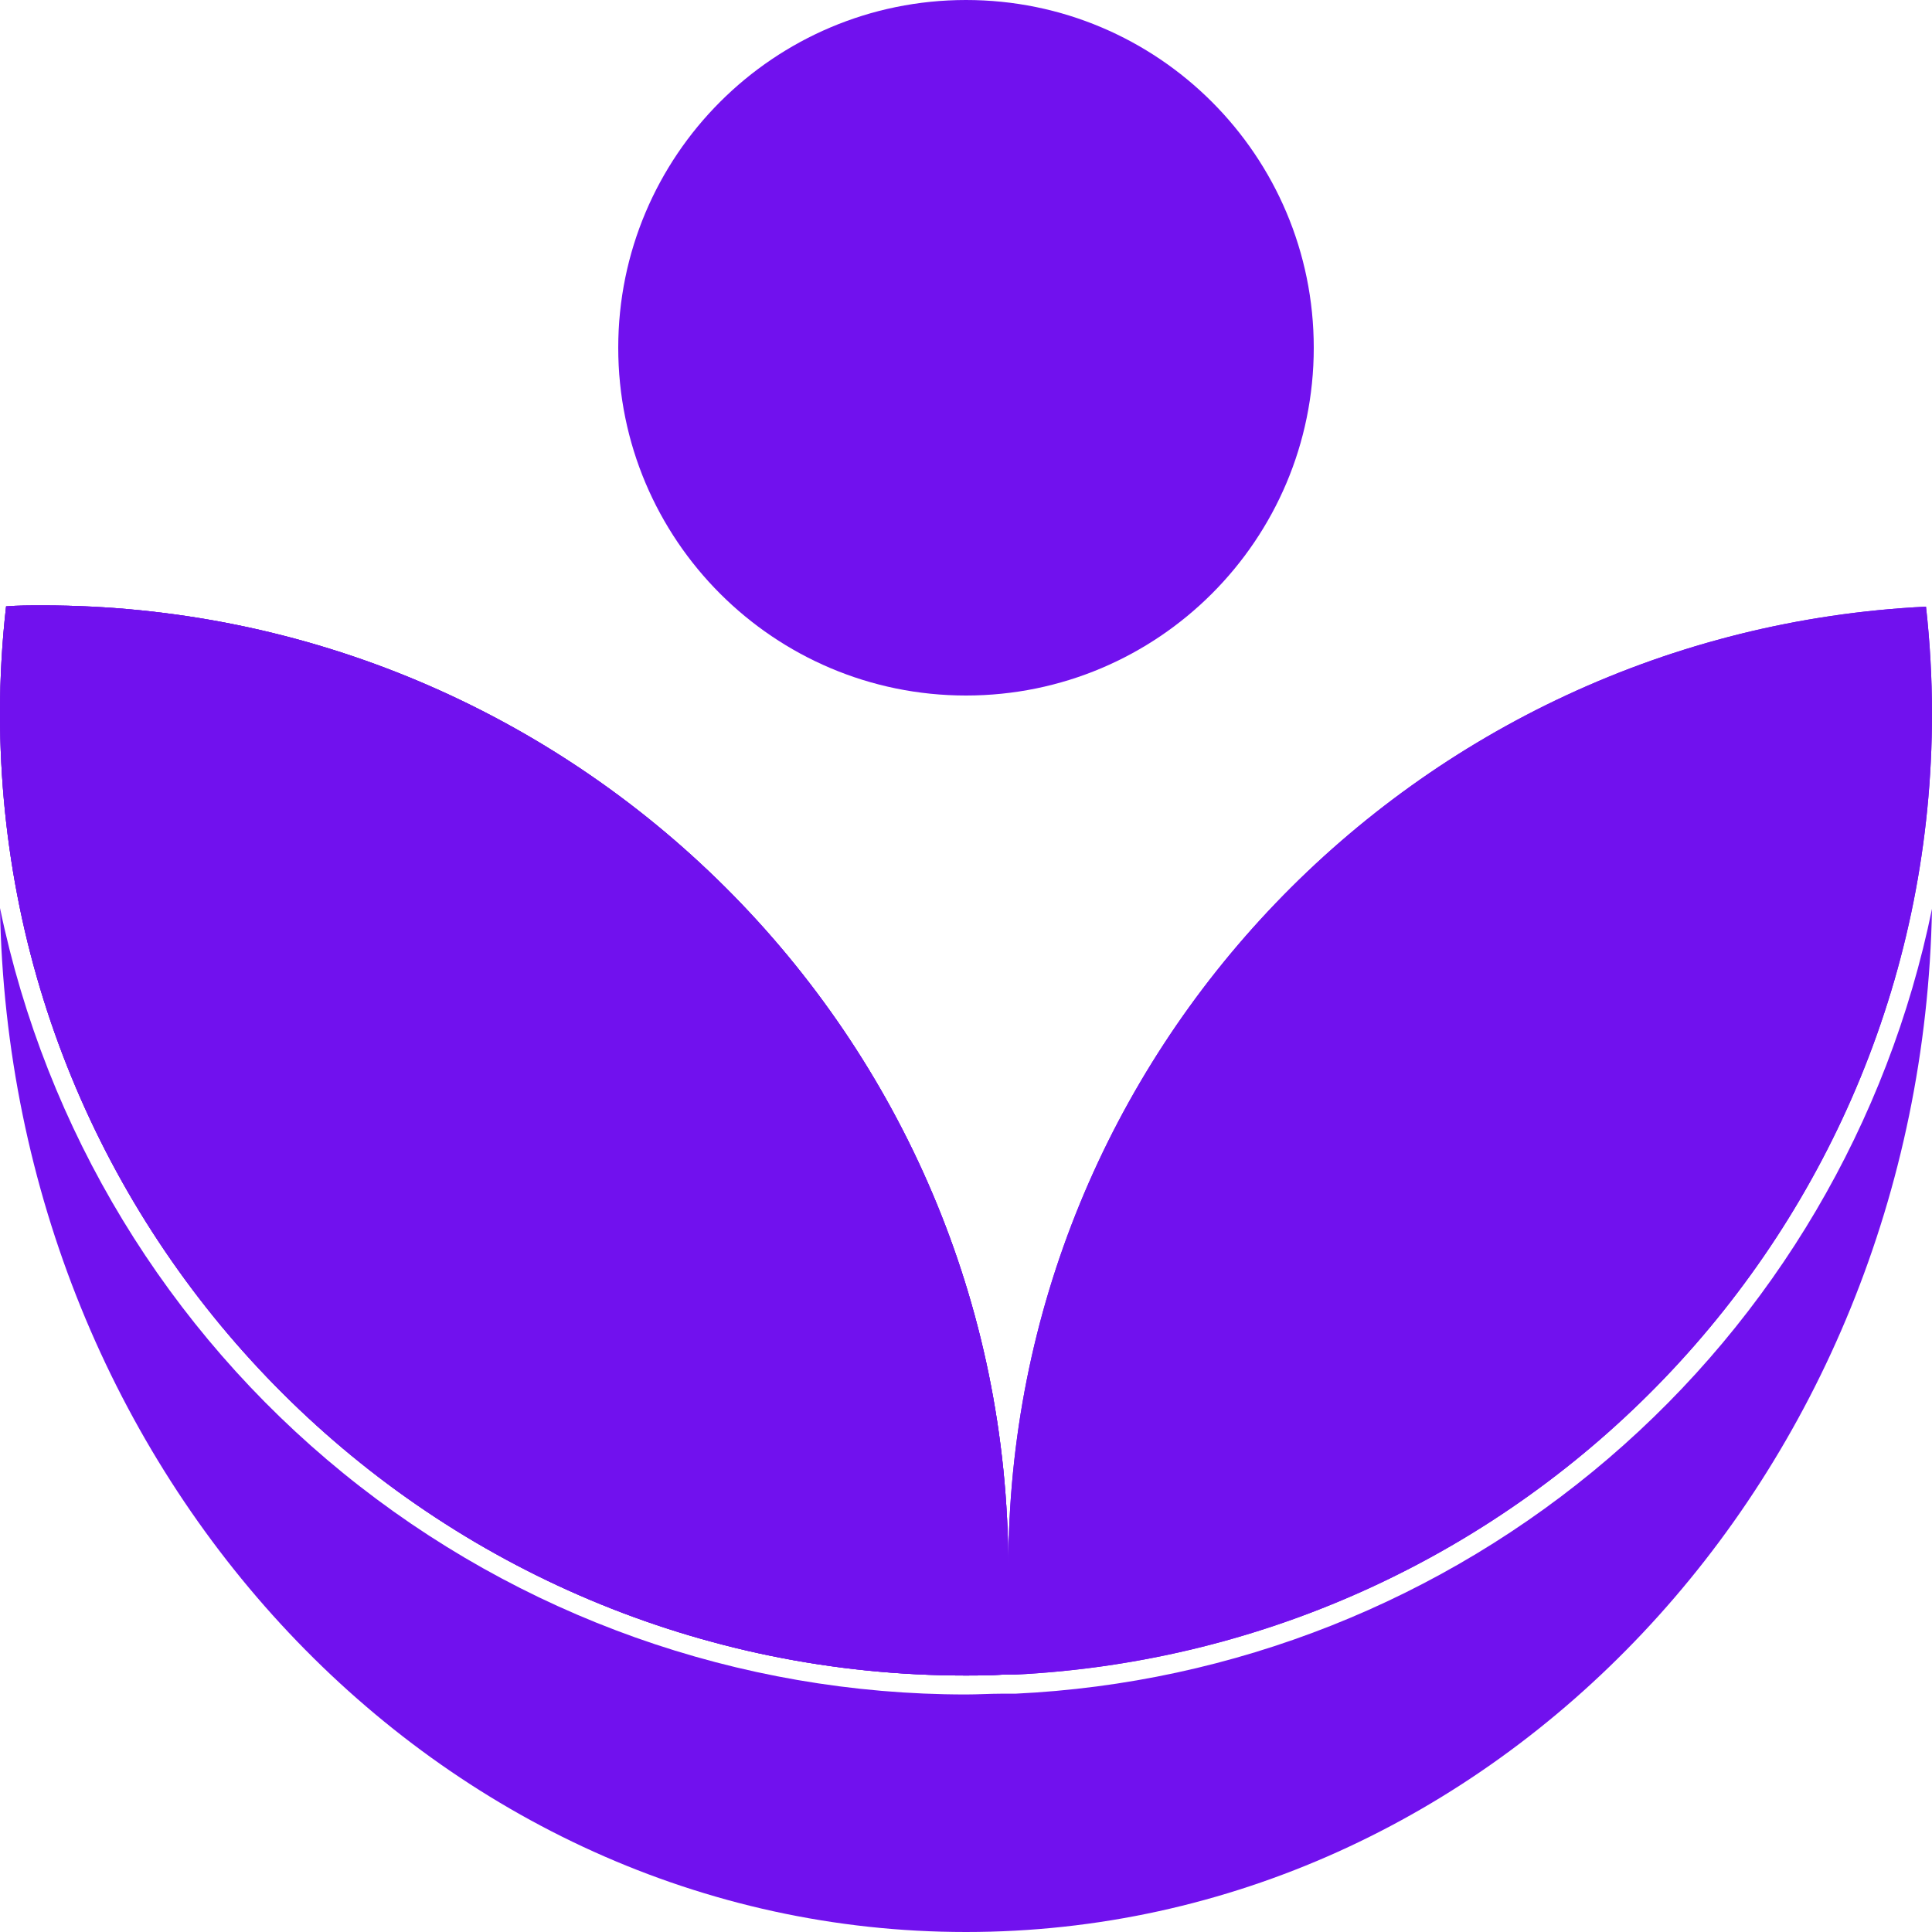
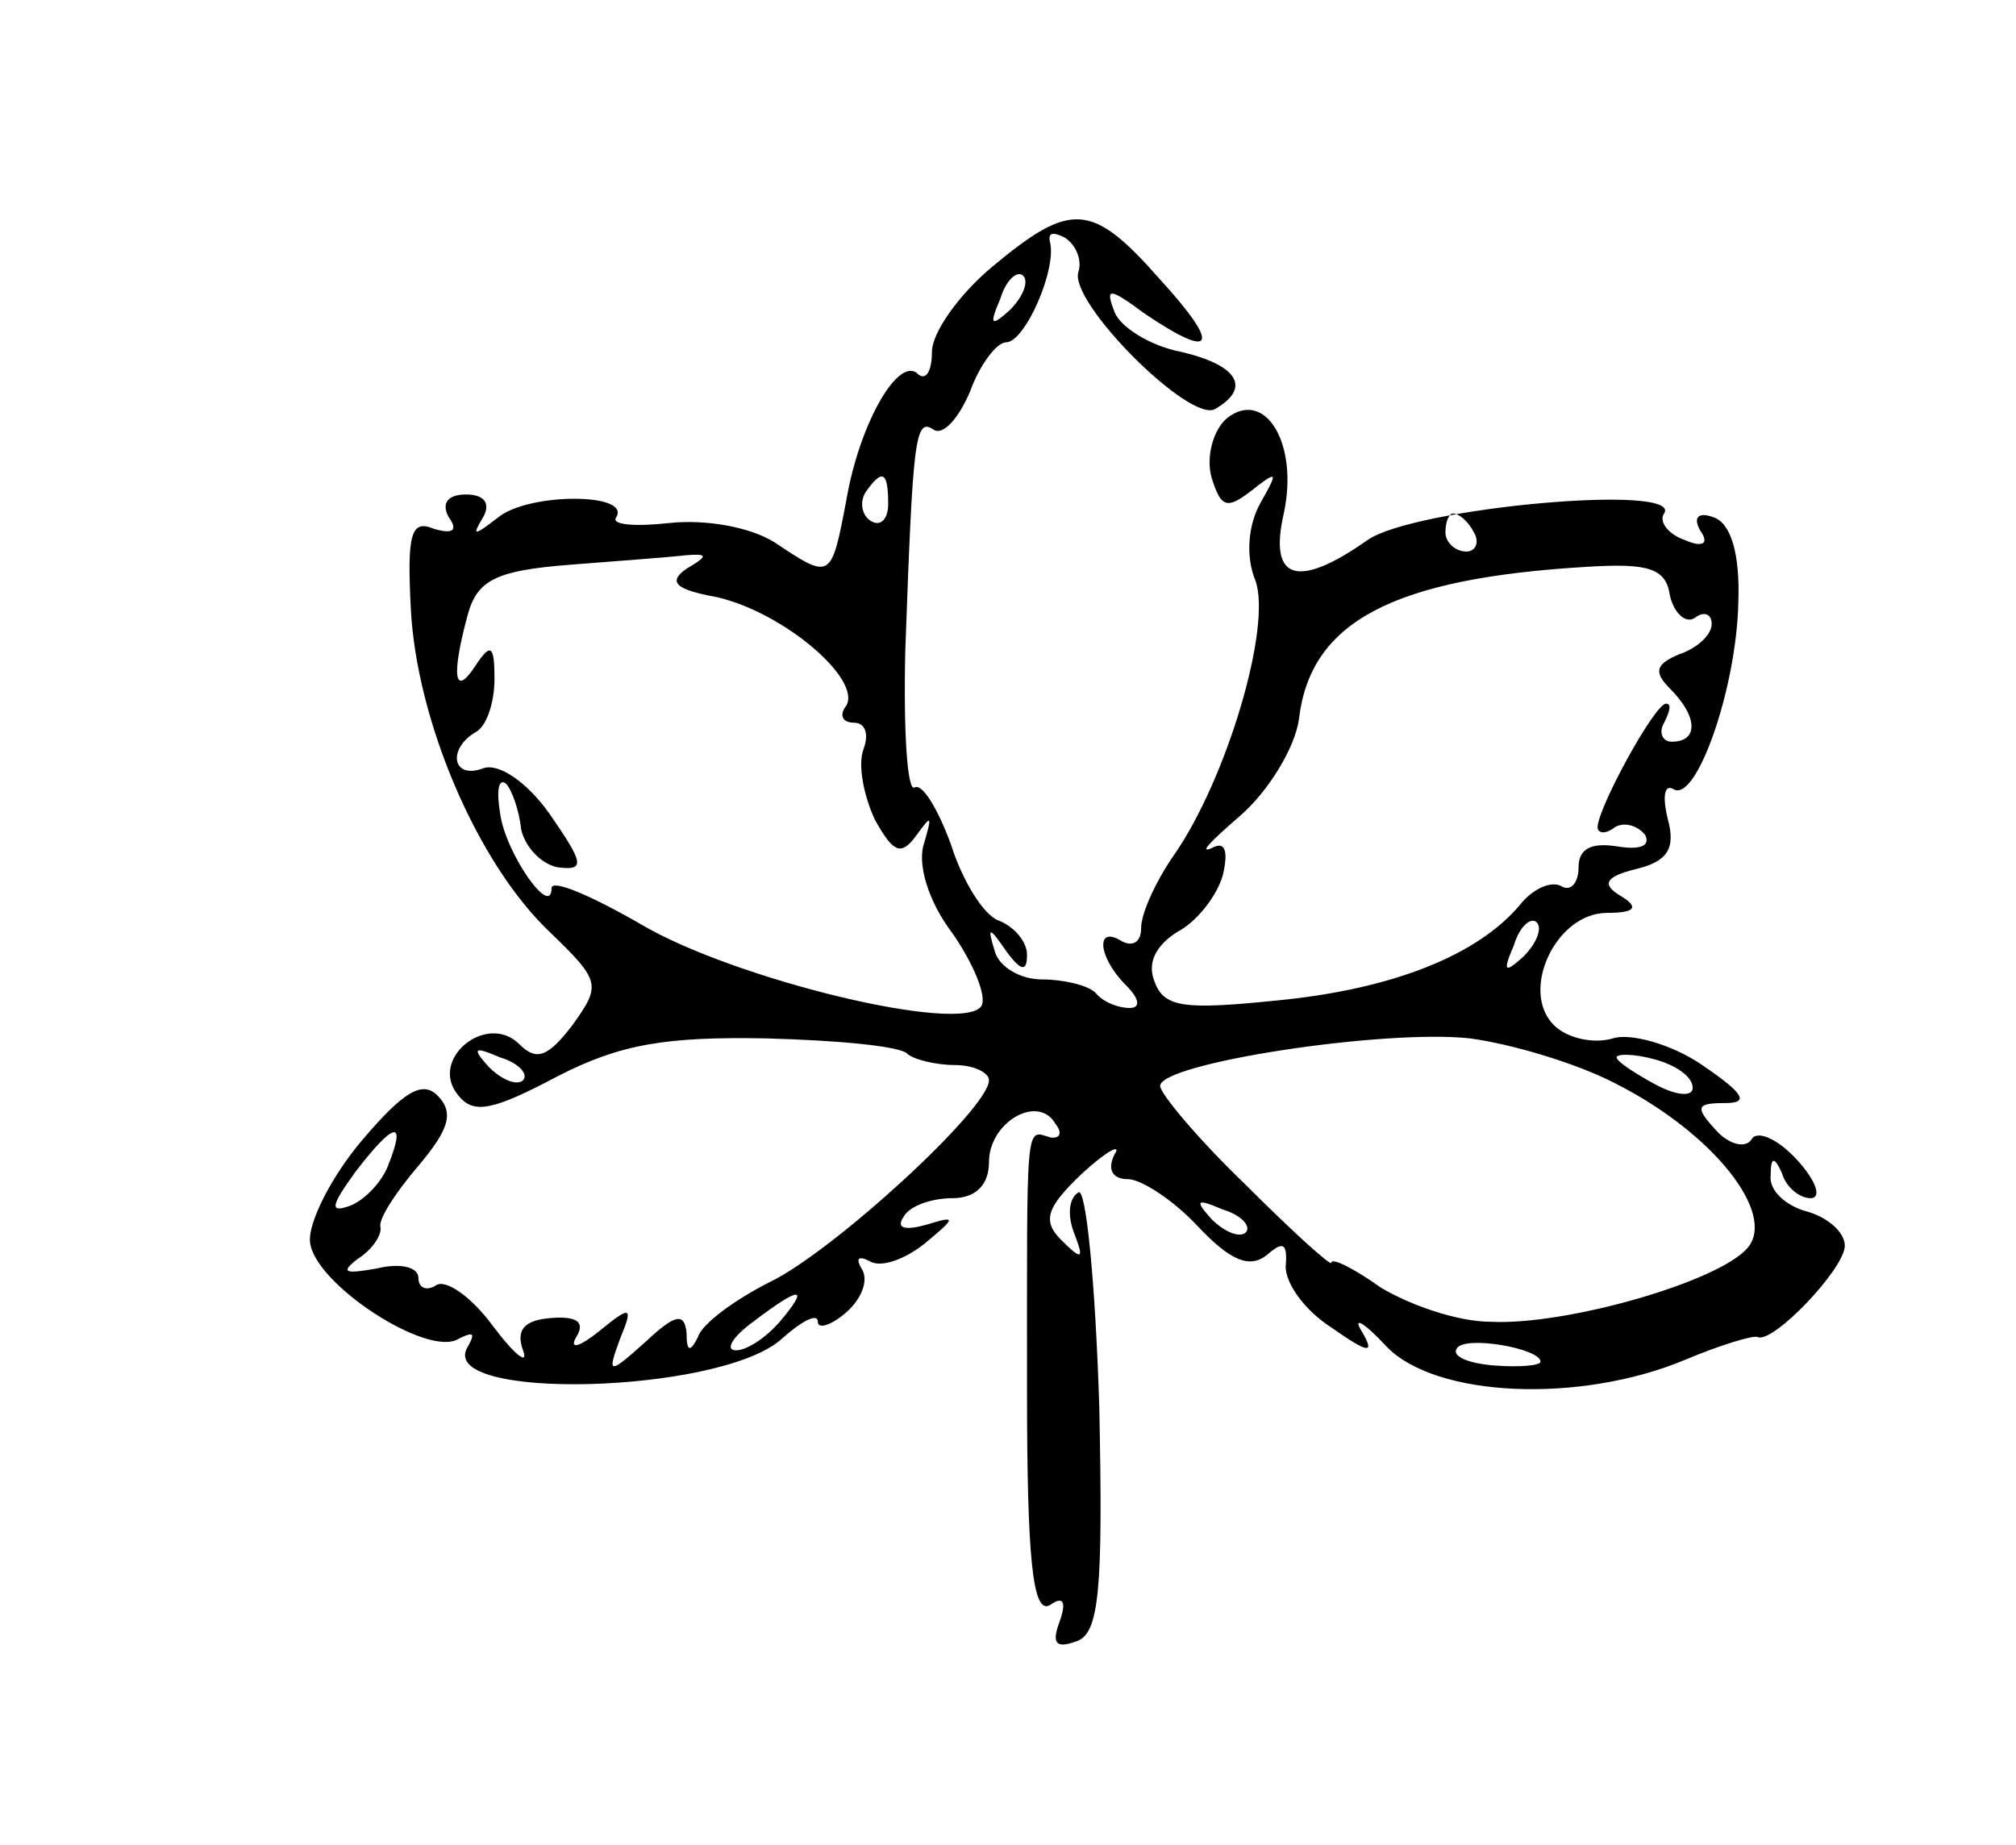
- <svg xmlns="http://www.w3.org/2000/svg" width="200" height="200" viewBox="0 0 200 200" fill="none">
-   <path d="M105.1 175.33H104.34H103.61C102.44 175.33 101.22 175.41 100 175.41C76.51 175.416 53.737 167.322 35.52 152.491C17.303 137.661 4.758 117.003 0 94C1 152.72 45.4 200 100 200C154.56 200 198.91 152.77 200 94.08C195.468 116.247 183.677 136.271 166.49 150.986C149.302 165.701 127.701 174.267 105.1 175.33Z" fill="#7111EE" />
-   <path d="M4.38 62.67C3.12 62.67 1.87 62.67 0.63 62.77C0.213 66.442 0.002 70.134 0 73.83C0 128.83 44.77 173.45 100 173.45C101.26 173.45 102.5 173.45 103.75 173.36C104.162 169.688 104.373 165.995 104.38 162.3C104.38 107.28 59.61 62.67 4.38 62.67Z" fill="url(#paint0_linear)" />
-   <path d="M199.38 62.8C146.47 65.4 104.38 108.95 104.38 162.3C104.38 163.23 104.38 164.16 104.38 165.09C104.38 164.16 104.38 163.23 104.38 162.3C104.38 164.17 104.32 166.03 104.21 167.87C104.32 166.03 104.38 164.17 104.38 162.3C104.38 107.3 59.61 62.67 4.38 62.67C3.12 62.67 1.87 62.67 0.63 62.77C0.213 66.442 0.002 70.134 0 73.83C0 128.83 44.77 173.45 100 173.45C101.26 173.45 102.5 173.45 103.75 173.36C104.17 173.36 104.59 173.36 105 173.36C157.91 170.76 200 127.21 200 73.86C199.997 70.165 199.79 66.472 199.38 62.8V62.8Z" fill="#7111EE" />
-   <path d="M199.38 62.8C146.47 65.4 104.38 108.95 104.38 162.3C104.38 163.23 104.38 164.16 104.38 165.09C104.38 164.16 104.38 163.23 104.38 162.3C104.38 164.17 104.32 166.03 104.21 167.87C104.32 166.03 104.38 164.17 104.38 162.3C104.38 107.3 59.61 62.67 4.38 62.67C3.12 62.67 1.87 62.67 0.63 62.77C0.213 66.442 0.002 70.134 0 73.83C0 128.83 44.77 173.45 100 173.45C101.26 173.45 102.5 173.45 103.75 173.36C104.17 173.36 104.59 173.36 105 173.36C157.91 170.76 200 127.21 200 73.86C199.997 70.165 199.79 66.472 199.38 62.8V62.8Z" fill="#7111EE" />
-   <path d="M100 72C119.882 72 136 55.882 136 36C136 16.118 119.882 0 100 0C80.118 0 64 16.118 64 36C64 55.882 80.118 72 100 72Z" fill="#7111EE" />
-   <defs>
-     <linearGradient id="paint0_linear" x1="114.71" y1="191.29" x2="32.85" y2="95.42" gradientUnits="userSpaceOnUse">
-       <stop stop-color="#7111EE" />
-       <stop offset="1" stop-color="#6F4A9E" />
-     </linearGradient>
-   </defs>
+ <svg xmlns="http://www.w3.org/2000/svg" version="1.0" width="106pt" height="97pt" viewBox="0 0 106 97" preserveAspectRatio="xMidYMid meet">
+   <g transform="translate(0,97) scale(0.1,-0.1)" fill="#000000" stroke="none">
+     <path d="M522 830 c-18 -15 -32 -35 -32 -45 0 -10 -3 -15 -7 -12 -10 11 -31 -25 -38 -66 -8 -42 -8 -42 -38 -22 -13 8 -36 12 -55 10 -18 -2 -31 -1 -28 3 8 13 -46 13 -62 0 -13 -10 -14 -10 -8 0 4 7 1 12 -9 12 -10 0 -13 -5 -9 -12 5 -7 2 -9 -8 -6 -12 5 -14 -3 -12 -42 3 -59 35 -134 73 -170 27 -26 27 -28 12 -49 -13 -17 -19 -19 -28 -10 -17 17 -48 -8 -32 -27 8 -10 18 -8 52 10 33 17 57 21 110 20 37 -1 70 -4 74 -8 3 -3 15 -6 25 -6 10 0 18 -4 18 -8 0 -15 -82 -90 -115 -106 -18 -9 -36 -22 -38 -29 -4 -8 -6 -8 -6 2 -1 11 -6 10 -21 -4 -20 -18 -21 -18 -14 1 7 17 6 18 -11 4 -10 -8 -16 -10 -12 -3 5 8 0 11 -13 10 -14 -1 -19 -6 -15 -17 3 -8 -4 -3 -16 13 -11 15 -25 25 -30 21 -5 -3 -9 -1 -9 4 0 6 -10 8 -22 5 -17 -3 -19 -2 -10 5 8 5 13 13 12 17 -1 4 8 18 20 32 16 19 19 28 10 37 -8 8 -18 2 -40 -24 -16 -19 -28 -43 -27 -53 2 -22 62 -61 78 -51 8 4 9 3 5 -4 -18 -29 133 -25 165 4 10 9 19 14 19 9 0 -4 7 -2 15 5 8 7 12 17 8 23 -3 5 -2 7 4 4 6 -4 19 1 29 9 17 14 17 15 1 10 -11 -3 -16 -2 -12 4 3 6 15 10 26 10 12 0 19 7 19 19 0 21 26 36 35 20 4 -5 2 -8 -3 -7 -13 4 -12 10 -12 -133 0 -89 3 -118 12 -113 7 5 9 2 5 -9 -4 -11 -2 -14 9 -10 12 4 14 27 12 123 -2 65 -7 116 -11 113 -5 -3 -6 -12 -2 -22 5 -13 4 -14 -7 -3 -10 10 -8 17 11 35 13 12 21 16 17 10 -4 -8 -1 -13 7 -13 7 0 24 -11 37 -25 17 -18 27 -22 36 -15 9 8 11 6 10 -6 0 -9 10 -23 24 -32 20 -14 23 -14 16 -2 -5 8 1 5 13 -8 26 -27 102 -30 157 -7 19 8 36 13 38 12 8 -4 46 36 46 48 0 7 -9 15 -20 18 -11 3 -20 11 -19 19 0 10 2 10 6 1 2 -7 9 -13 15 -13 6 0 3 9 -7 20 -10 11 -21 16 -24 11 -3 -5 -12 -3 -19 5 -11 12 -10 14 5 14 13 0 10 5 -12 20 -16 11 -38 17 -47 14 -10 -3 -24 0 -31 7 -18 18 1 59 28 59 15 0 17 3 7 9 -10 6 -8 10 8 14 17 4 21 11 17 26 -3 12 -2 19 3 16 12 -7 33 53 34 98 1 26 -4 42 -13 45 -8 3 -11 0 -7 -7 5 -7 1 -9 -8 -5 -9 3 -14 10 -11 14 10 16 -132 3 -156 -14 -37 -26 -52 -21 -44 14 8 37 -10 66 -30 50 -7 -6 -11 -20 -8 -31 5 -16 8 -17 21 -7 14 11 14 10 5 -6 -7 -12 -8 -29 -3 -41 9 -24 -15 -105 -43 -145 -9 -13 -17 -30 -17 -38 0 -7 -4 -10 -10 -7 -14 9 -13 -8 2 -23 7 -7 8 -12 2 -12 -6 0 -14 3 -18 8 -4 4 -17 7 -28 7 -12 0 -23 7 -25 15 -4 13 -3 13 6 0 8 -11 11 -11 11 -2 0 7 -7 15 -15 18 -8 3 -19 21 -25 40 -7 19 -15 32 -19 30 -4 -3 -6 30 -5 72 4 111 5 123 15 116 5 -3 13 6 19 20 5 14 14 26 19 26 10 0 27 39 23 53 -1 5 2 5 8 2 6 -4 9 -12 7 -18 -5 -16 59 -80 72 -72 19 11 12 23 -18 30 -16 3 -32 13 -35 21 -5 13 -3 13 16 -1 37 -25 40 -17 8 18 -36 41 -47 41 -88 7z m9 -23 c-10 -9 -11 -8 -5 6 3 10 9 15 12 12 3 -3 0 -11 -7 -18z m-64 -102 c0 -8 -4 -12 -9 -9 -5 3 -6 10 -3 15 9 13 12 11 12 -6z m308 -15 c3 -5 1 -10 -4 -10 -6 0 -11 5 -11 10 0 6 2 10 4 10 3 0 8 -4 11 -10z m-414 -19 c-10 -7 -6 -11 16 -15 35 -8 76 -43 68 -57 -4 -5 -2 -9 4 -9 6 0 8 -6 5 -14 -3 -8 0 -24 6 -37 10 -18 14 -19 22 -8 8 11 8 10 4 -4 -4 -11 2 -31 15 -48 11 -16 18 -33 15 -38 -10 -15 -130 14 -179 43 -26 15 -47 24 -47 19 0 -16 -24 18 -27 39 -2 12 -1 19 3 16 3 -3 7 -14 8 -24 2 -9 10 -18 19 -20 15 -2 14 2 -4 28 -12 17 -27 27 -35 24 -16 -6 -19 10 -4 19 6 3 10 16 10 28 0 18 -2 19 -10 7 -11 -17 -13 -6 -4 27 5 18 15 23 53 26 25 2 53 4 61 5 12 1 13 0 1 -7z m530 -26 c5 4 9 2 9 -3 0 -6 -8 -13 -17 -16 -12 -5 -14 -9 -5 -18 15 -15 15 -28 1 -28 -5 0 -7 5 -4 10 3 6 4 10 1 10 -6 0 -36 -55 -36 -65 0 -3 4 -4 9 0 5 3 12 1 16 -4 3 -6 -3 -8 -15 -6 -13 2 -20 -1 -20 -11 0 -8 -4 -13 -9 -10 -5 3 -15 -1 -22 -10 -22 -26 -66 -44 -127 -50 -49 -5 -60 -4 -65 10 -4 10 1 19 12 26 10 5 21 19 24 30 3 13 1 18 -6 14 -7 -3 0 4 15 17 15 13 29 36 31 51 6 51 49 74 152 80 32 2 41 -1 43 -15 2 -9 8 -15 13 -12z m-90 -178 c-10 -9 -11 -8 -5 6 3 10 9 15 12 12 3 -3 0 -11 -7 -18z m49 -67 c51 -26 84 -68 69 -86 -15 -18 -96 -41 -135 -39 -18 0 -43 9 -58 18 -14 10 -26 16 -26 13 0 -2 -20 16 -45 41 -25 24 -45 48 -45 52 0 12 118 30 163 25 22 -3 56 -13 77 -24z m-575 2 c-3 -3 -11 0 -18 7 -9 10 -8 11 6 5 10 -3 15 -9 12 -12z m615 -4 c0 -5 -9 -4 -20 2 -11 6 -20 12 -20 14 0 2 9 2 20 -1 11 -3 20 -9 20 -15z m-686 -41 c-3 -8 -12 -18 -20 -21 -11 -4 -10 0 3 18 20 26 27 28 17 3z m451 -35 c-3 -3 -11 0 -18 7 -9 10 -8 11 6 5 10 -3 15 -9 12 -12z m-245 -47 c-7 -8 -17 -15 -23 -15 -6 0 -2 7 9 15 25 19 30 19 14 0z m400 -21 c0 -2 -11 -3 -24 -2 -14 1 -23 5 -20 9 4 7 44 0 44 -7z" />
+   </g>
</svg>
